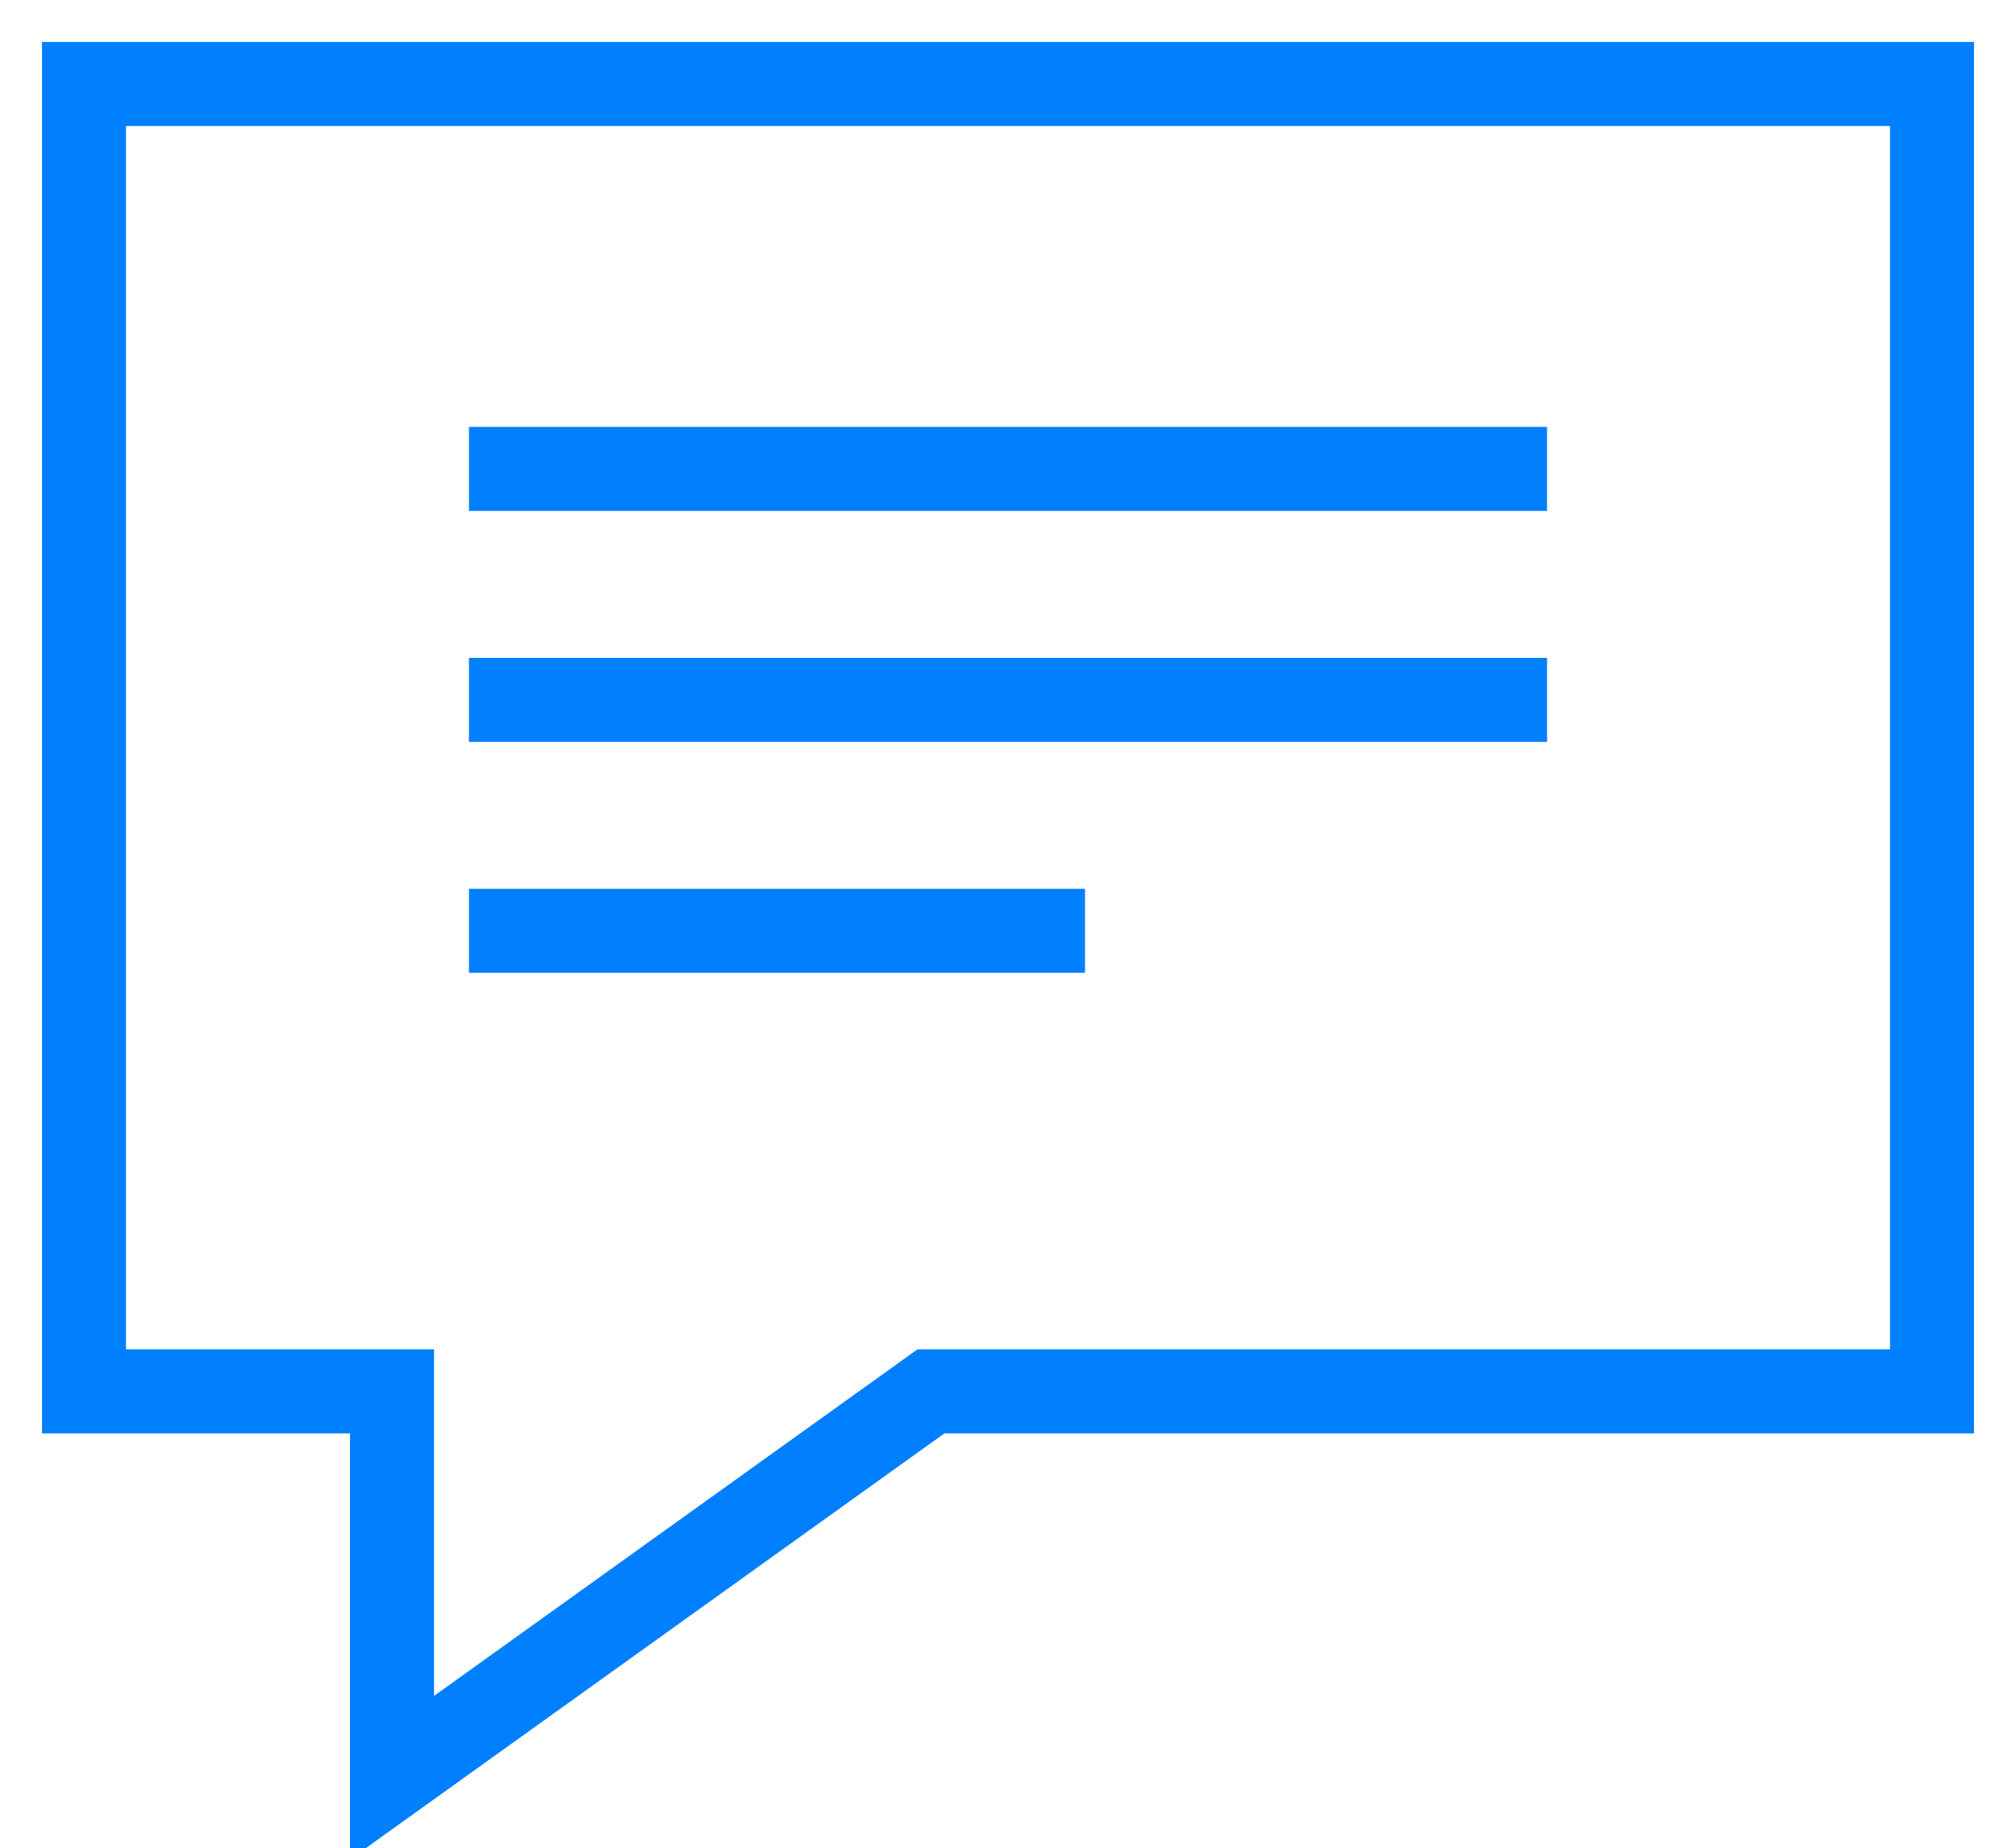
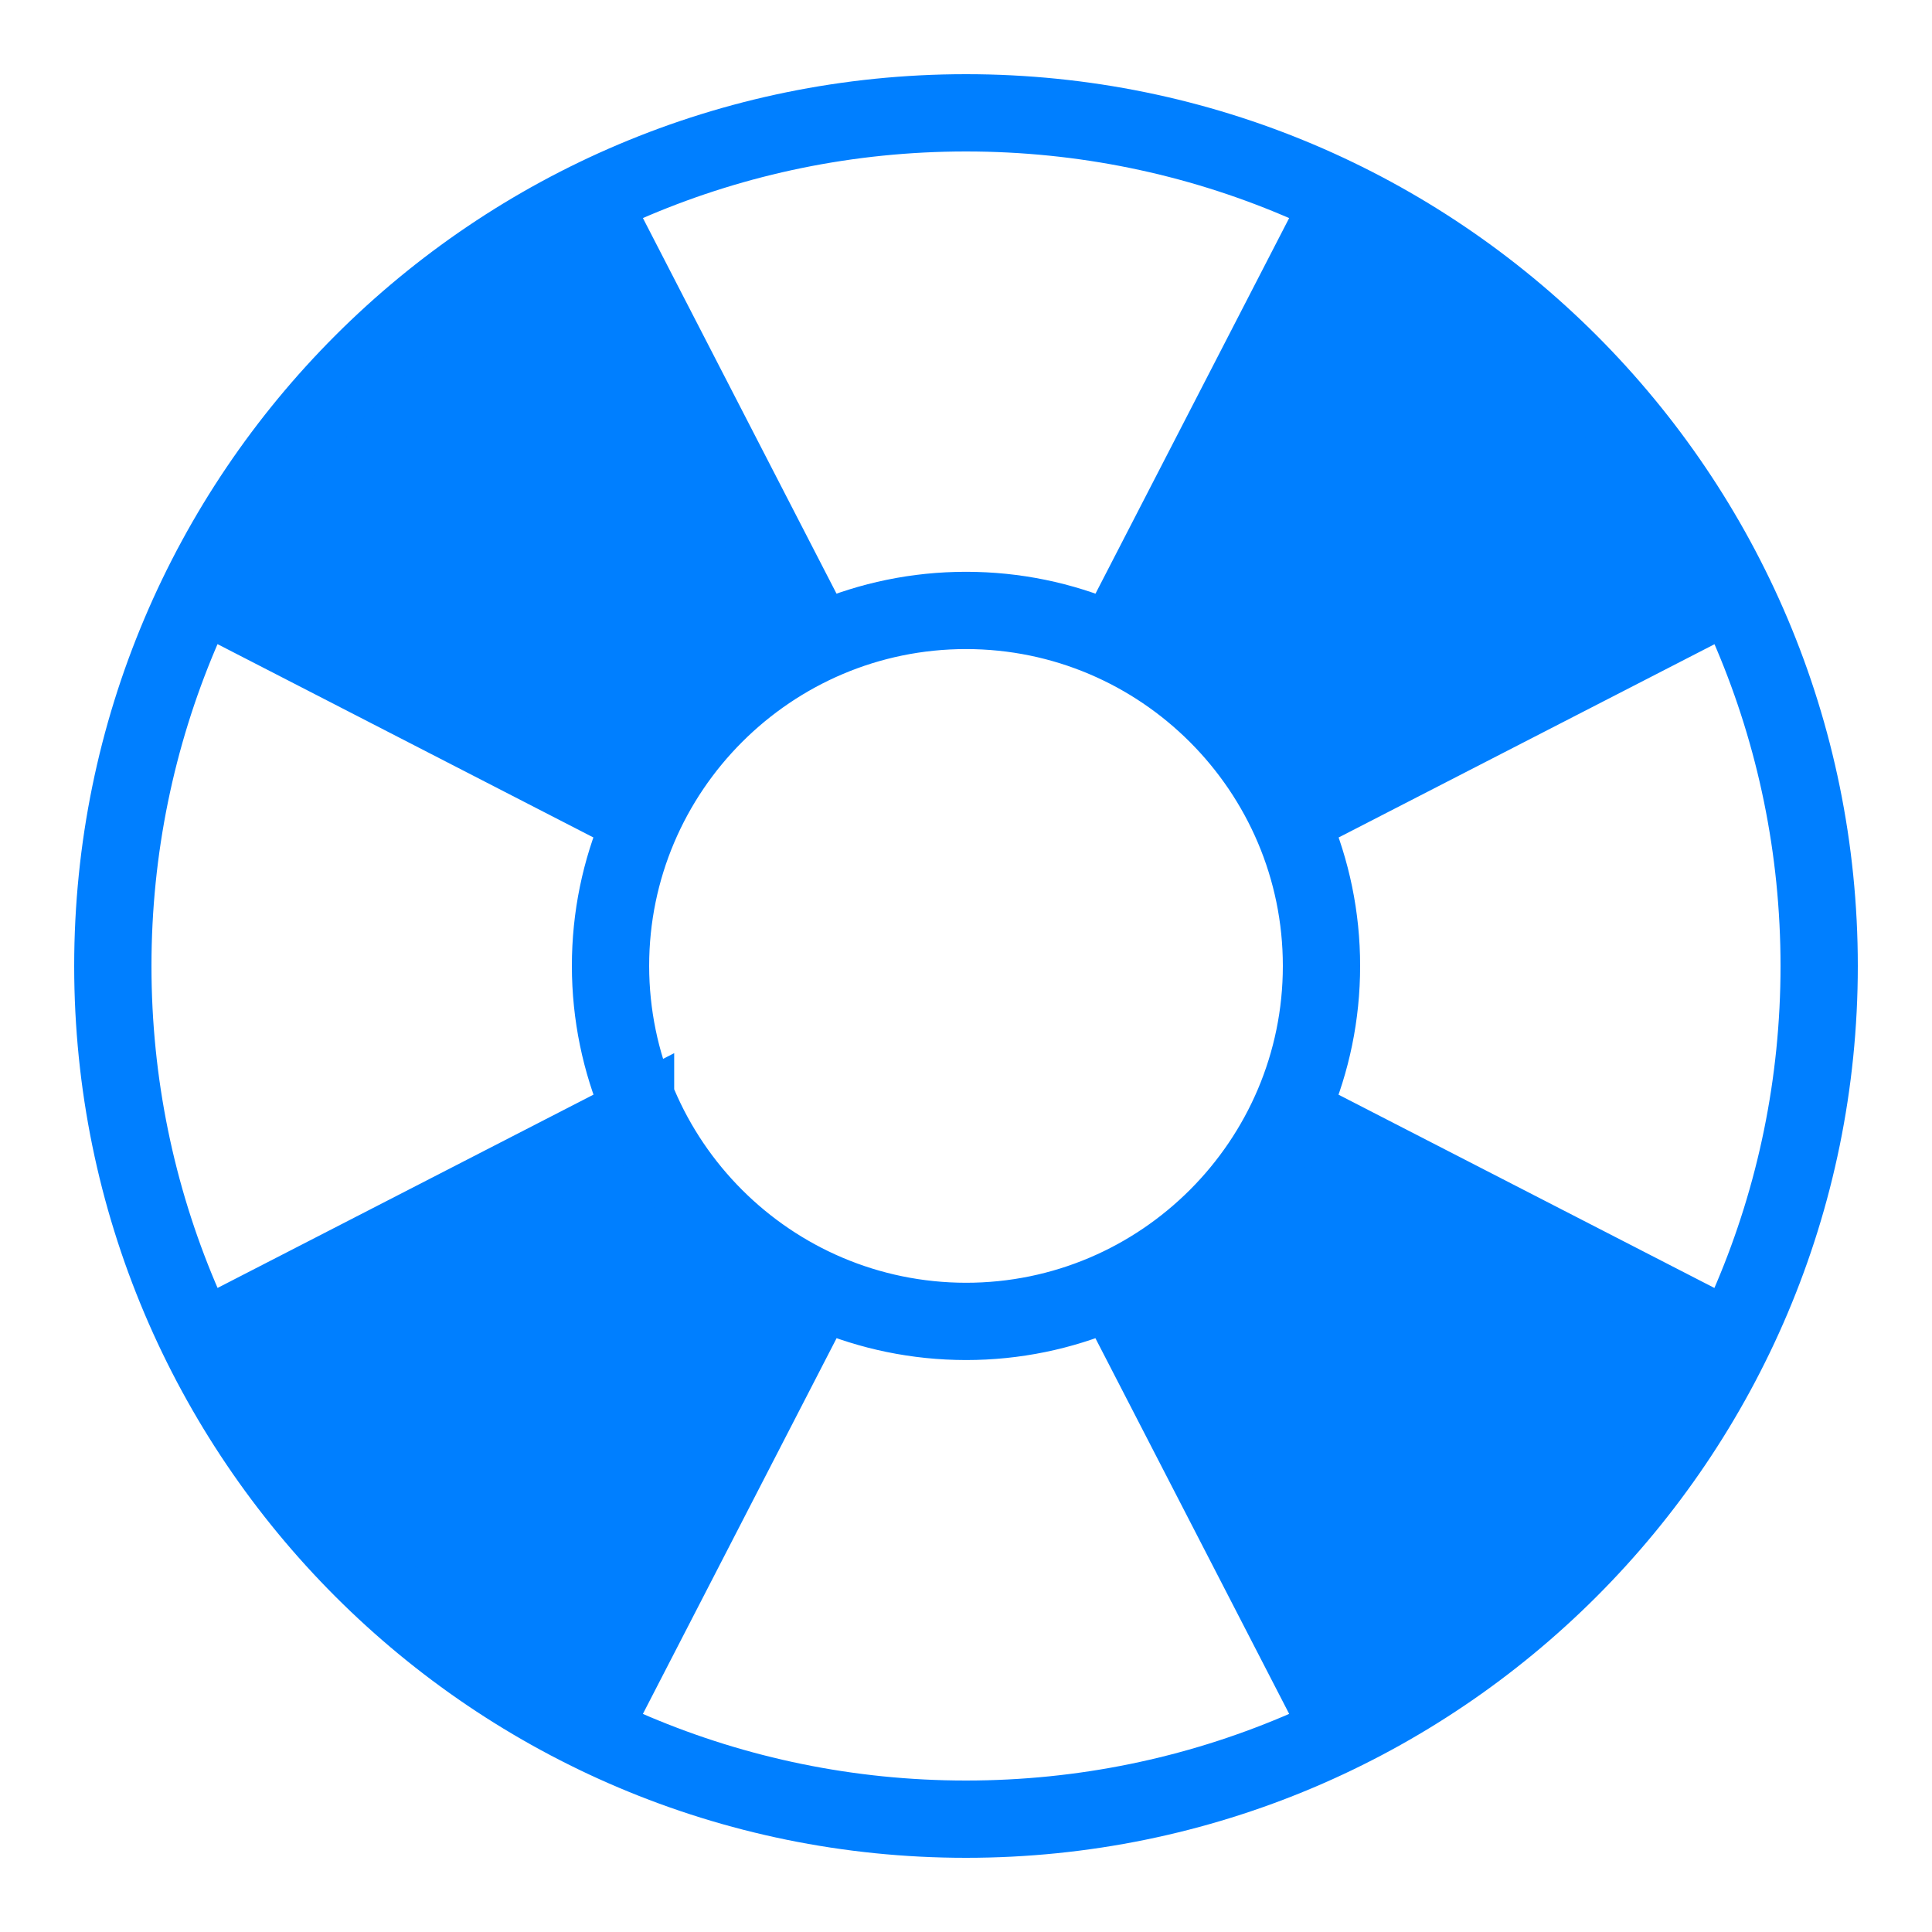
- <svg xmlns="http://www.w3.org/2000/svg" width="24" height="22" viewBox="0 0 24 22">
-   <path fill="none" fill-rule="evenodd" stroke="#007FFF" d="M12.917 11.083H5.583h7.334zm5.5-2.75H5.583h12.834zM5.583 5.583h12.834H5.583zM23 1H1v15.566h3.667v4.6l6.416-4.6H23V1z" />
+ <svg xmlns="http://www.w3.org/2000/svg" width="25" height="25" viewBox="0 0 25 25">
+   <g fill="none" fill-rule="evenodd">
+     <path fill="#007FFF" d="M15.777 8.992c.69.575.999 1.562.999 1.562l5.467-2.812s-.485-1.97-1.75-3.235c-1.131-1.13-3.22-1.743-3.22-1.743L14.455 8.23s.633.189 1.322.764M10.544 8.229L7.726 2.765s-2.088.613-3.219 1.742c-1.265 1.265-1.75 3.235-1.75 3.235l5.467 2.812s.308-.987.998-1.562c.69-.575 1.322-.763 1.322-.763M14.456 16.771l2.818 5.464s2.088-.613 3.219-1.742c1.265-1.265 1.75-3.235 1.75-3.235l-5.468-2.812s-.307.987-.997 1.562c-.69.575-1.322.763-1.322.763M9.223 16.008c-.69-.575-.999-1.562-.999-1.562l-5.467 2.812s.485 1.97 1.75 3.235c1.131 1.13 3.22 1.743 3.22 1.743l2.818-5.465s-.633-.189-1.323-.764" />
+     <path stroke="#007FFF" d="M14.456 16.771l2.818 5.464-2.818-5.464zm-6.729 5.464l2.817-5.464-2.817 5.464zm9.547-19.47l-2.818 5.464 2.818-5.465zm-6.73 5.464L7.727 2.764l2.817 5.465zM7.9 12.499c0-2.535 2.064-4.6 4.6-4.6 2.536 0 4.6 2.065 4.6 4.6 0 2.537-2.064 4.6-4.6 4.6a4.605 4.605 0 0 1-4.6-4.6zM2.757 7.743l5.467 2.812-5.467-2.812zm5.467 6.704l-5.467 2.811 5.467-2.81zm8.551-3.891l5.469-2.812-5.469 2.812zm5.469 6.703l-5.469-2.812 5.469 2.812zM12.5 1.46C6.403 1.46 1.46 6.403 1.46 12.5c0 6.096 4.943 11.04 11.04 11.04 6.097 0 11.04-4.944 11.04-11.04 0-6.097-4.943-11.04-11.04-11.04z" />
+   </g>
</svg>
